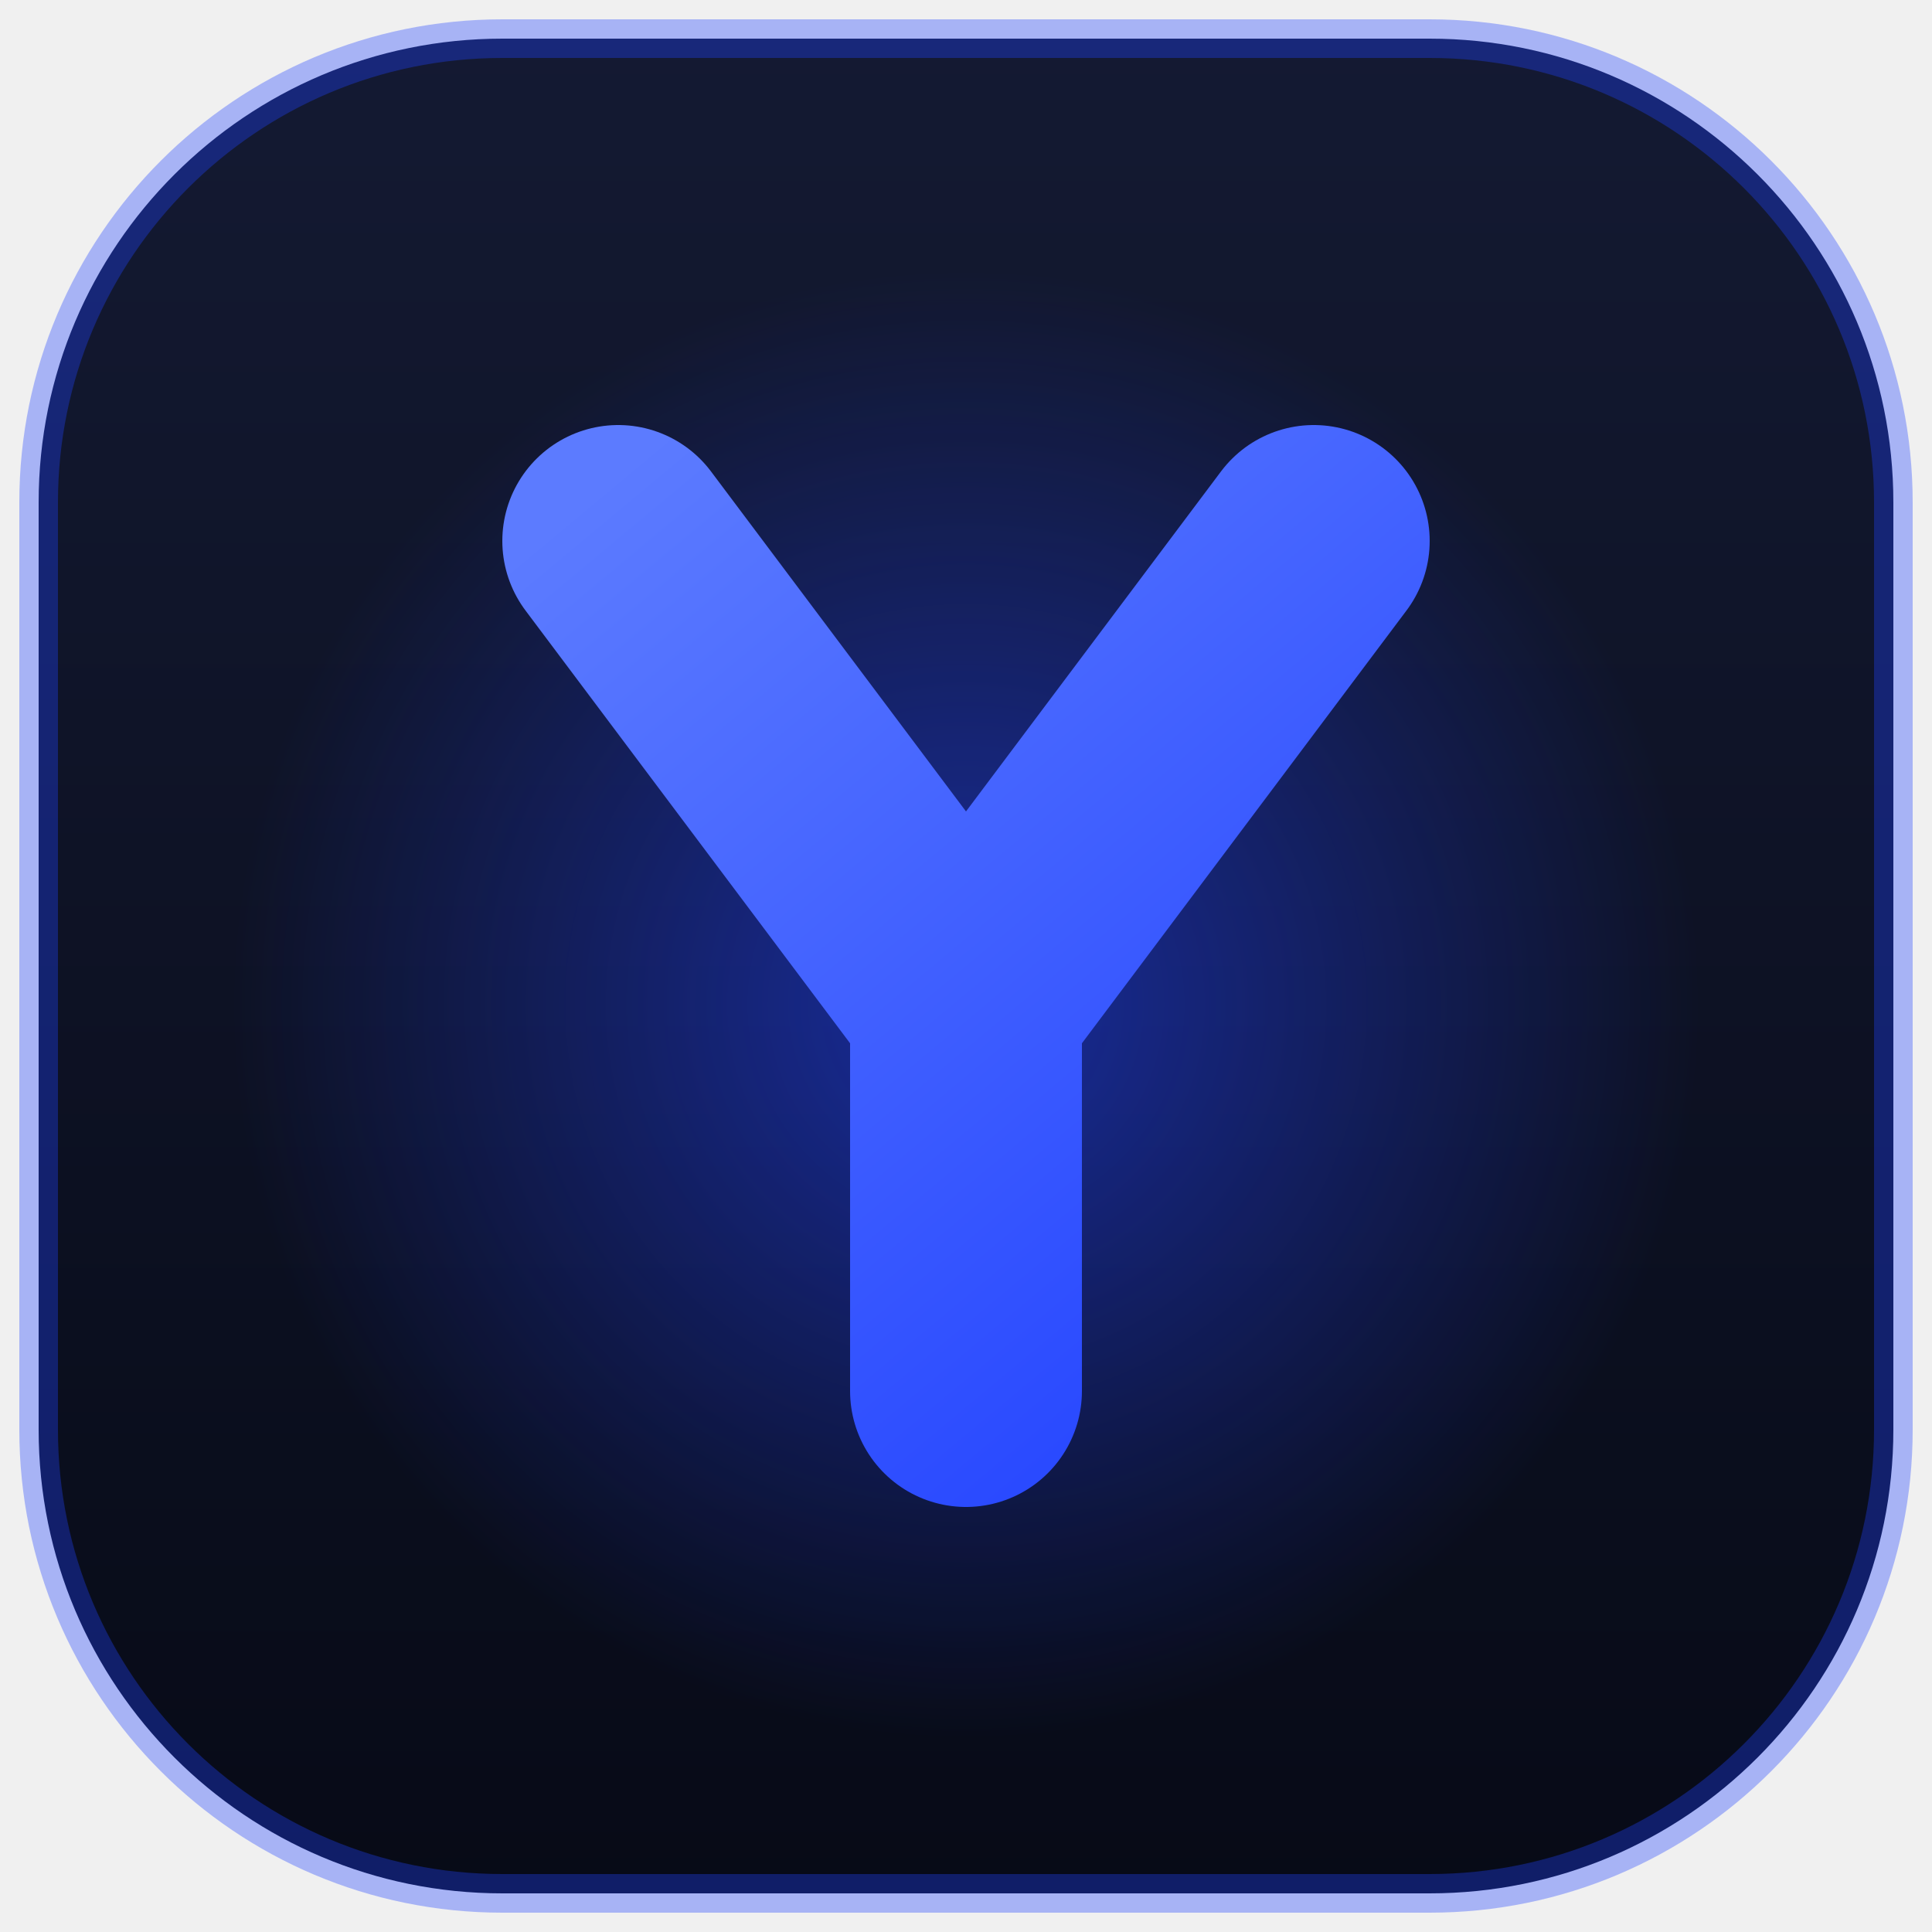
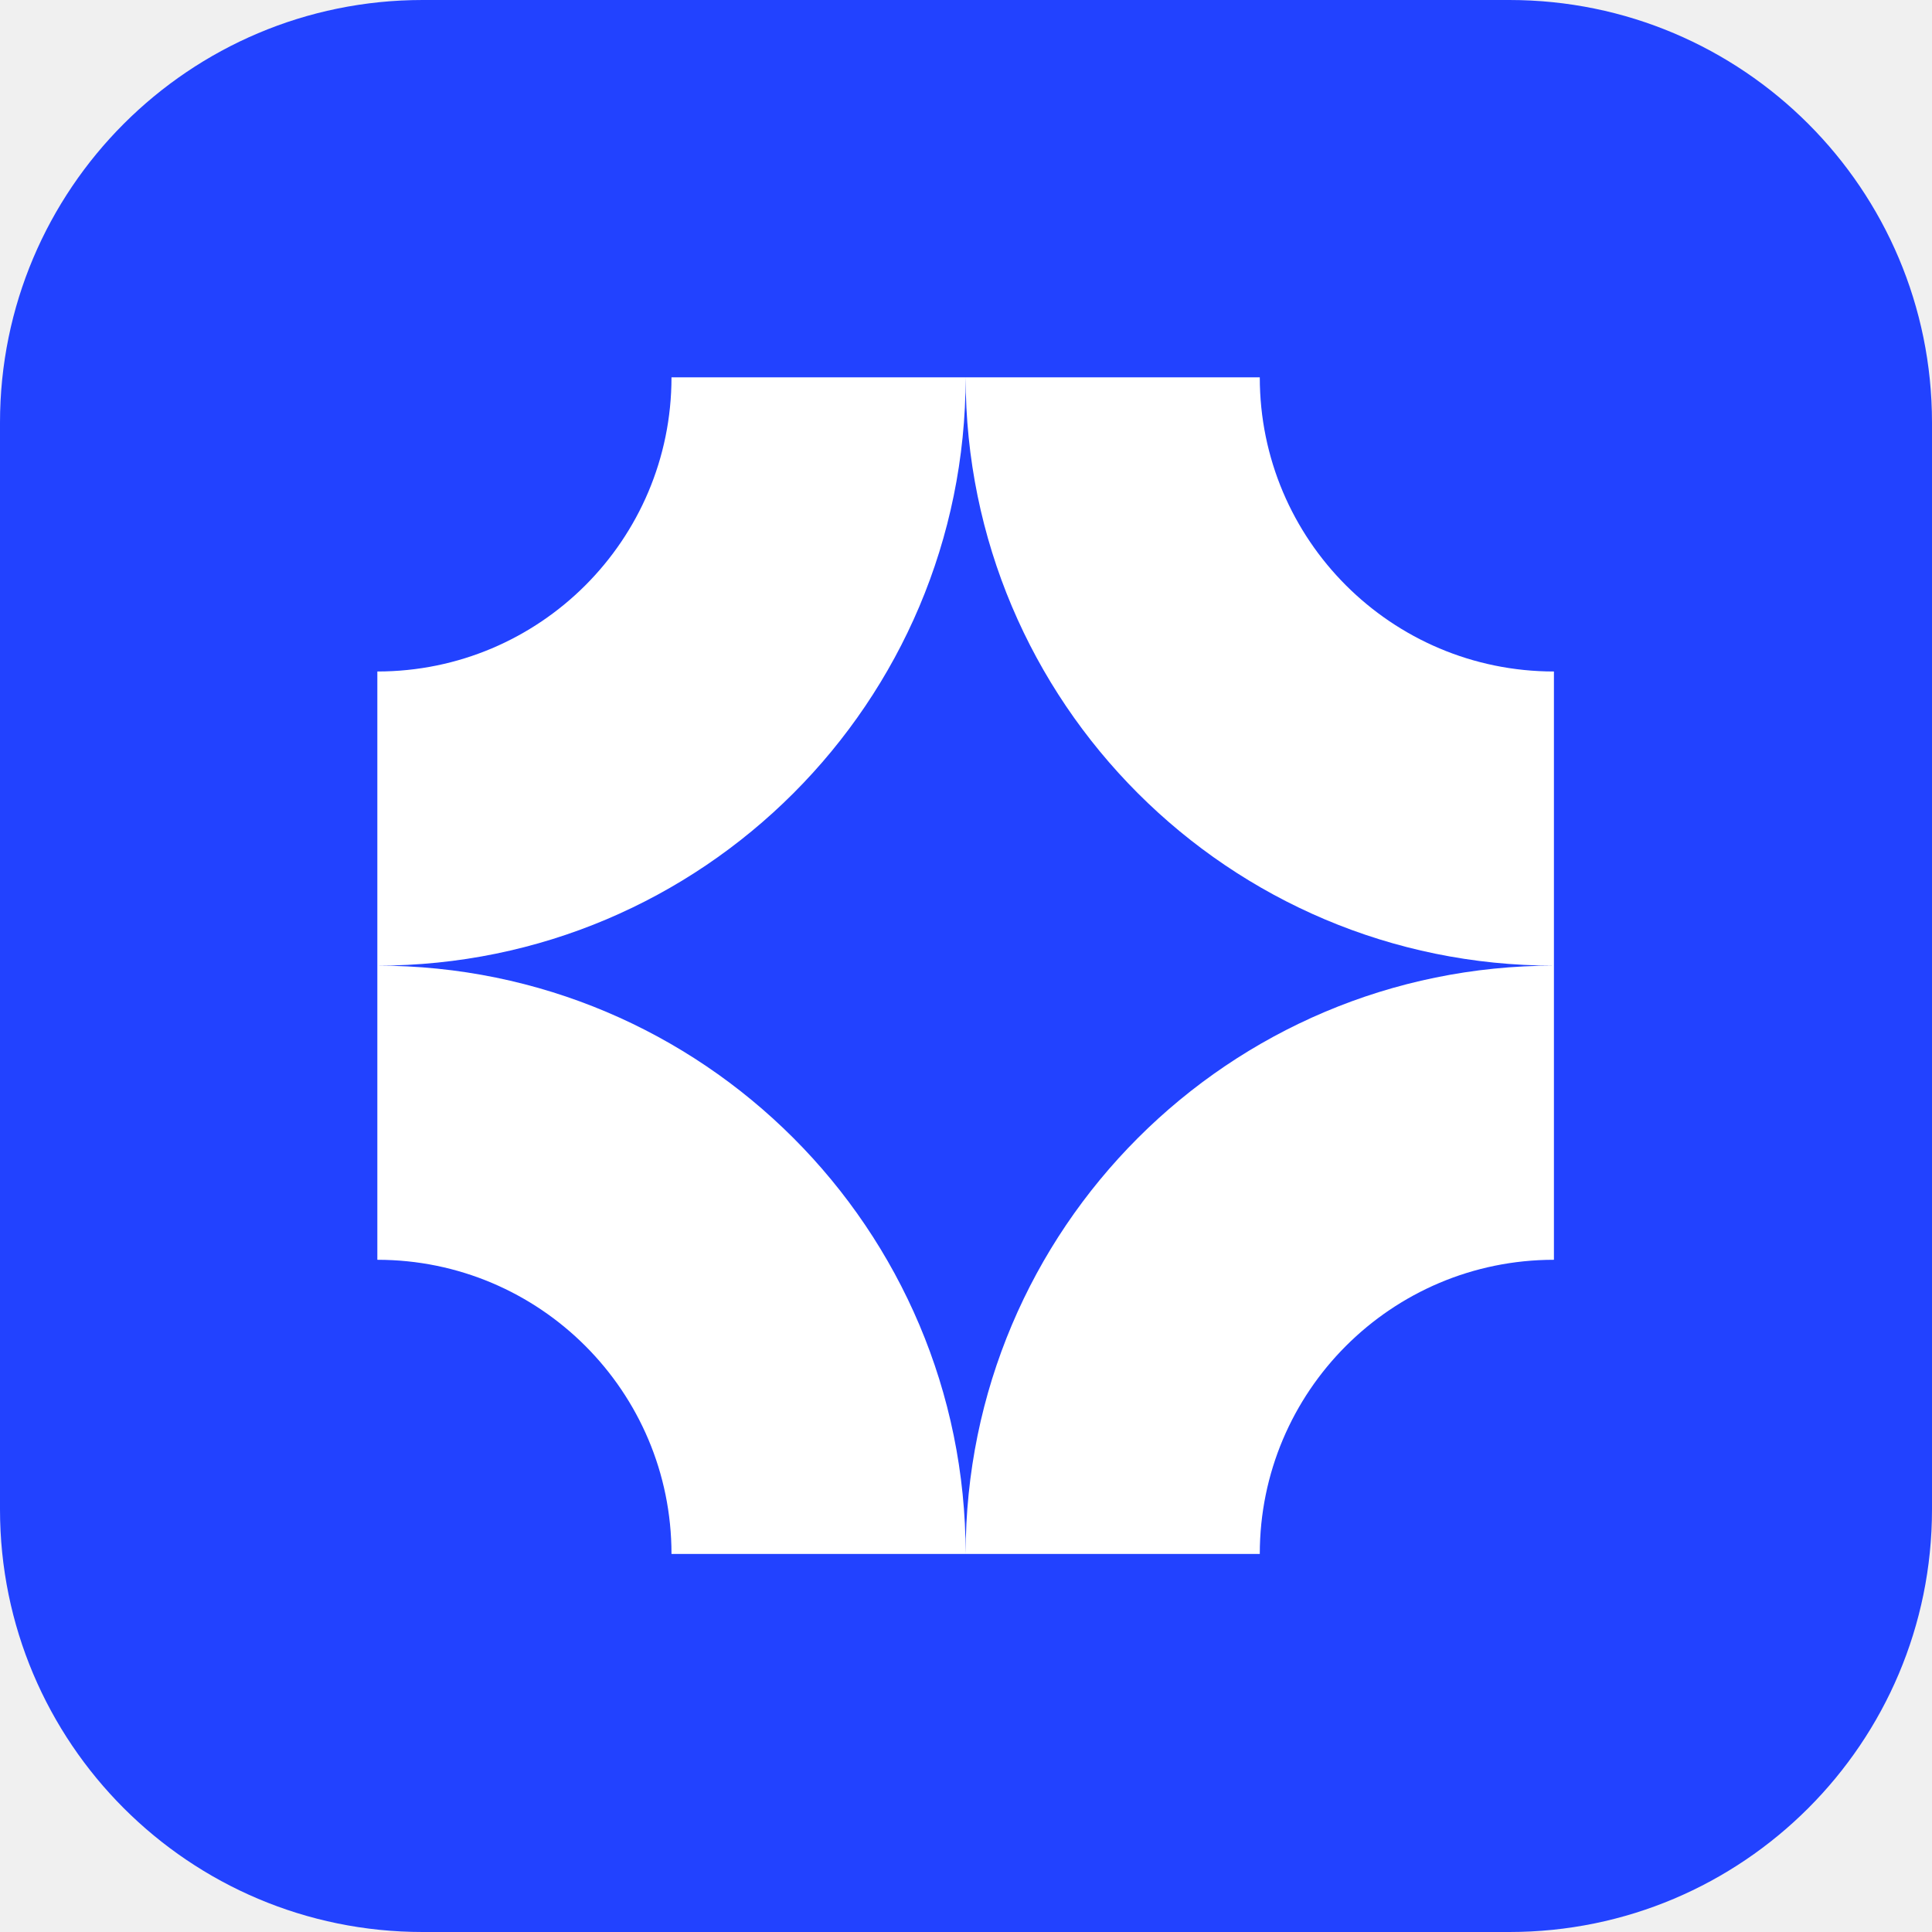
- <svg xmlns="http://www.w3.org/2000/svg" viewBox="0 0 100 100" width="100" height="100" role="img" aria-label="Yatharth logo mark">
-   <defs>
-     <linearGradient id="tile" x1="0" y1="0" x2="0" y2="100" gradientUnits="userSpaceOnUse">
-       <stop offset="0" stop-color="#141A33" />
-       <stop offset="1" stop-color="#070A16" />
-     </linearGradient>
-     <linearGradient id="yblue" x1="30" y1="26" x2="70" y2="74" gradientUnits="userSpaceOnUse">
-       <stop offset="0" stop-color="#5C7BFF" />
-       <stop offset="1" stop-color="#2242FF" />
-     </linearGradient>
-     <radialGradient id="halo" cx="50" cy="52" r="38" gradientUnits="userSpaceOnUse">
-       <stop offset="0" stop-color="#2242FF" stop-opacity="0.55" />
-       <stop offset="1" stop-color="#2242FF" stop-opacity="0" />
-     </radialGradient>
-   </defs>
-   <rect x="2" y="2" width="96" height="96" rx="24" fill="url(#tile)" stroke="#2242FF" stroke-opacity="0.35" stroke-width="2" />
-   <circle cx="50" cy="52" r="38" fill="url(#halo)" />
-   <g fill="none" stroke="url(#yblue)" stroke-width="12" stroke-linecap="round" stroke-linejoin="round">
-     <path d="M32 28 L50 52 L68 28" />
-     <path d="M50 52 L50 72" />
+ <svg xmlns="http://www.w3.org/2000/svg" viewBox="0 0 256 256">
+   <rect width="256" height="256" rx="56" fill="#2242ff" />
+   <g transform="translate(50 50) scale(0.609)">
+     <path fill="#ffffff" d="M 0 128 C 70.692 128 128 185.308 128 256 L 64 256 C 64 220.654 35.346 192 0 192 Z M 256 192 C 220.654 192 192 220.654 192 256 L 128 256 C 128 185.308 185.308 128 256 128 Z M 128 0 C 128 70.692 70.692 128 0 128 L 0 64 C 35.346 64 64 35.346 64 0 Z M 192 0 C 192 35.346 220.654 64 256 64 L 256 128 C 185.308 128 128 70.692 128 0 Z" />
  </g>
</svg>
